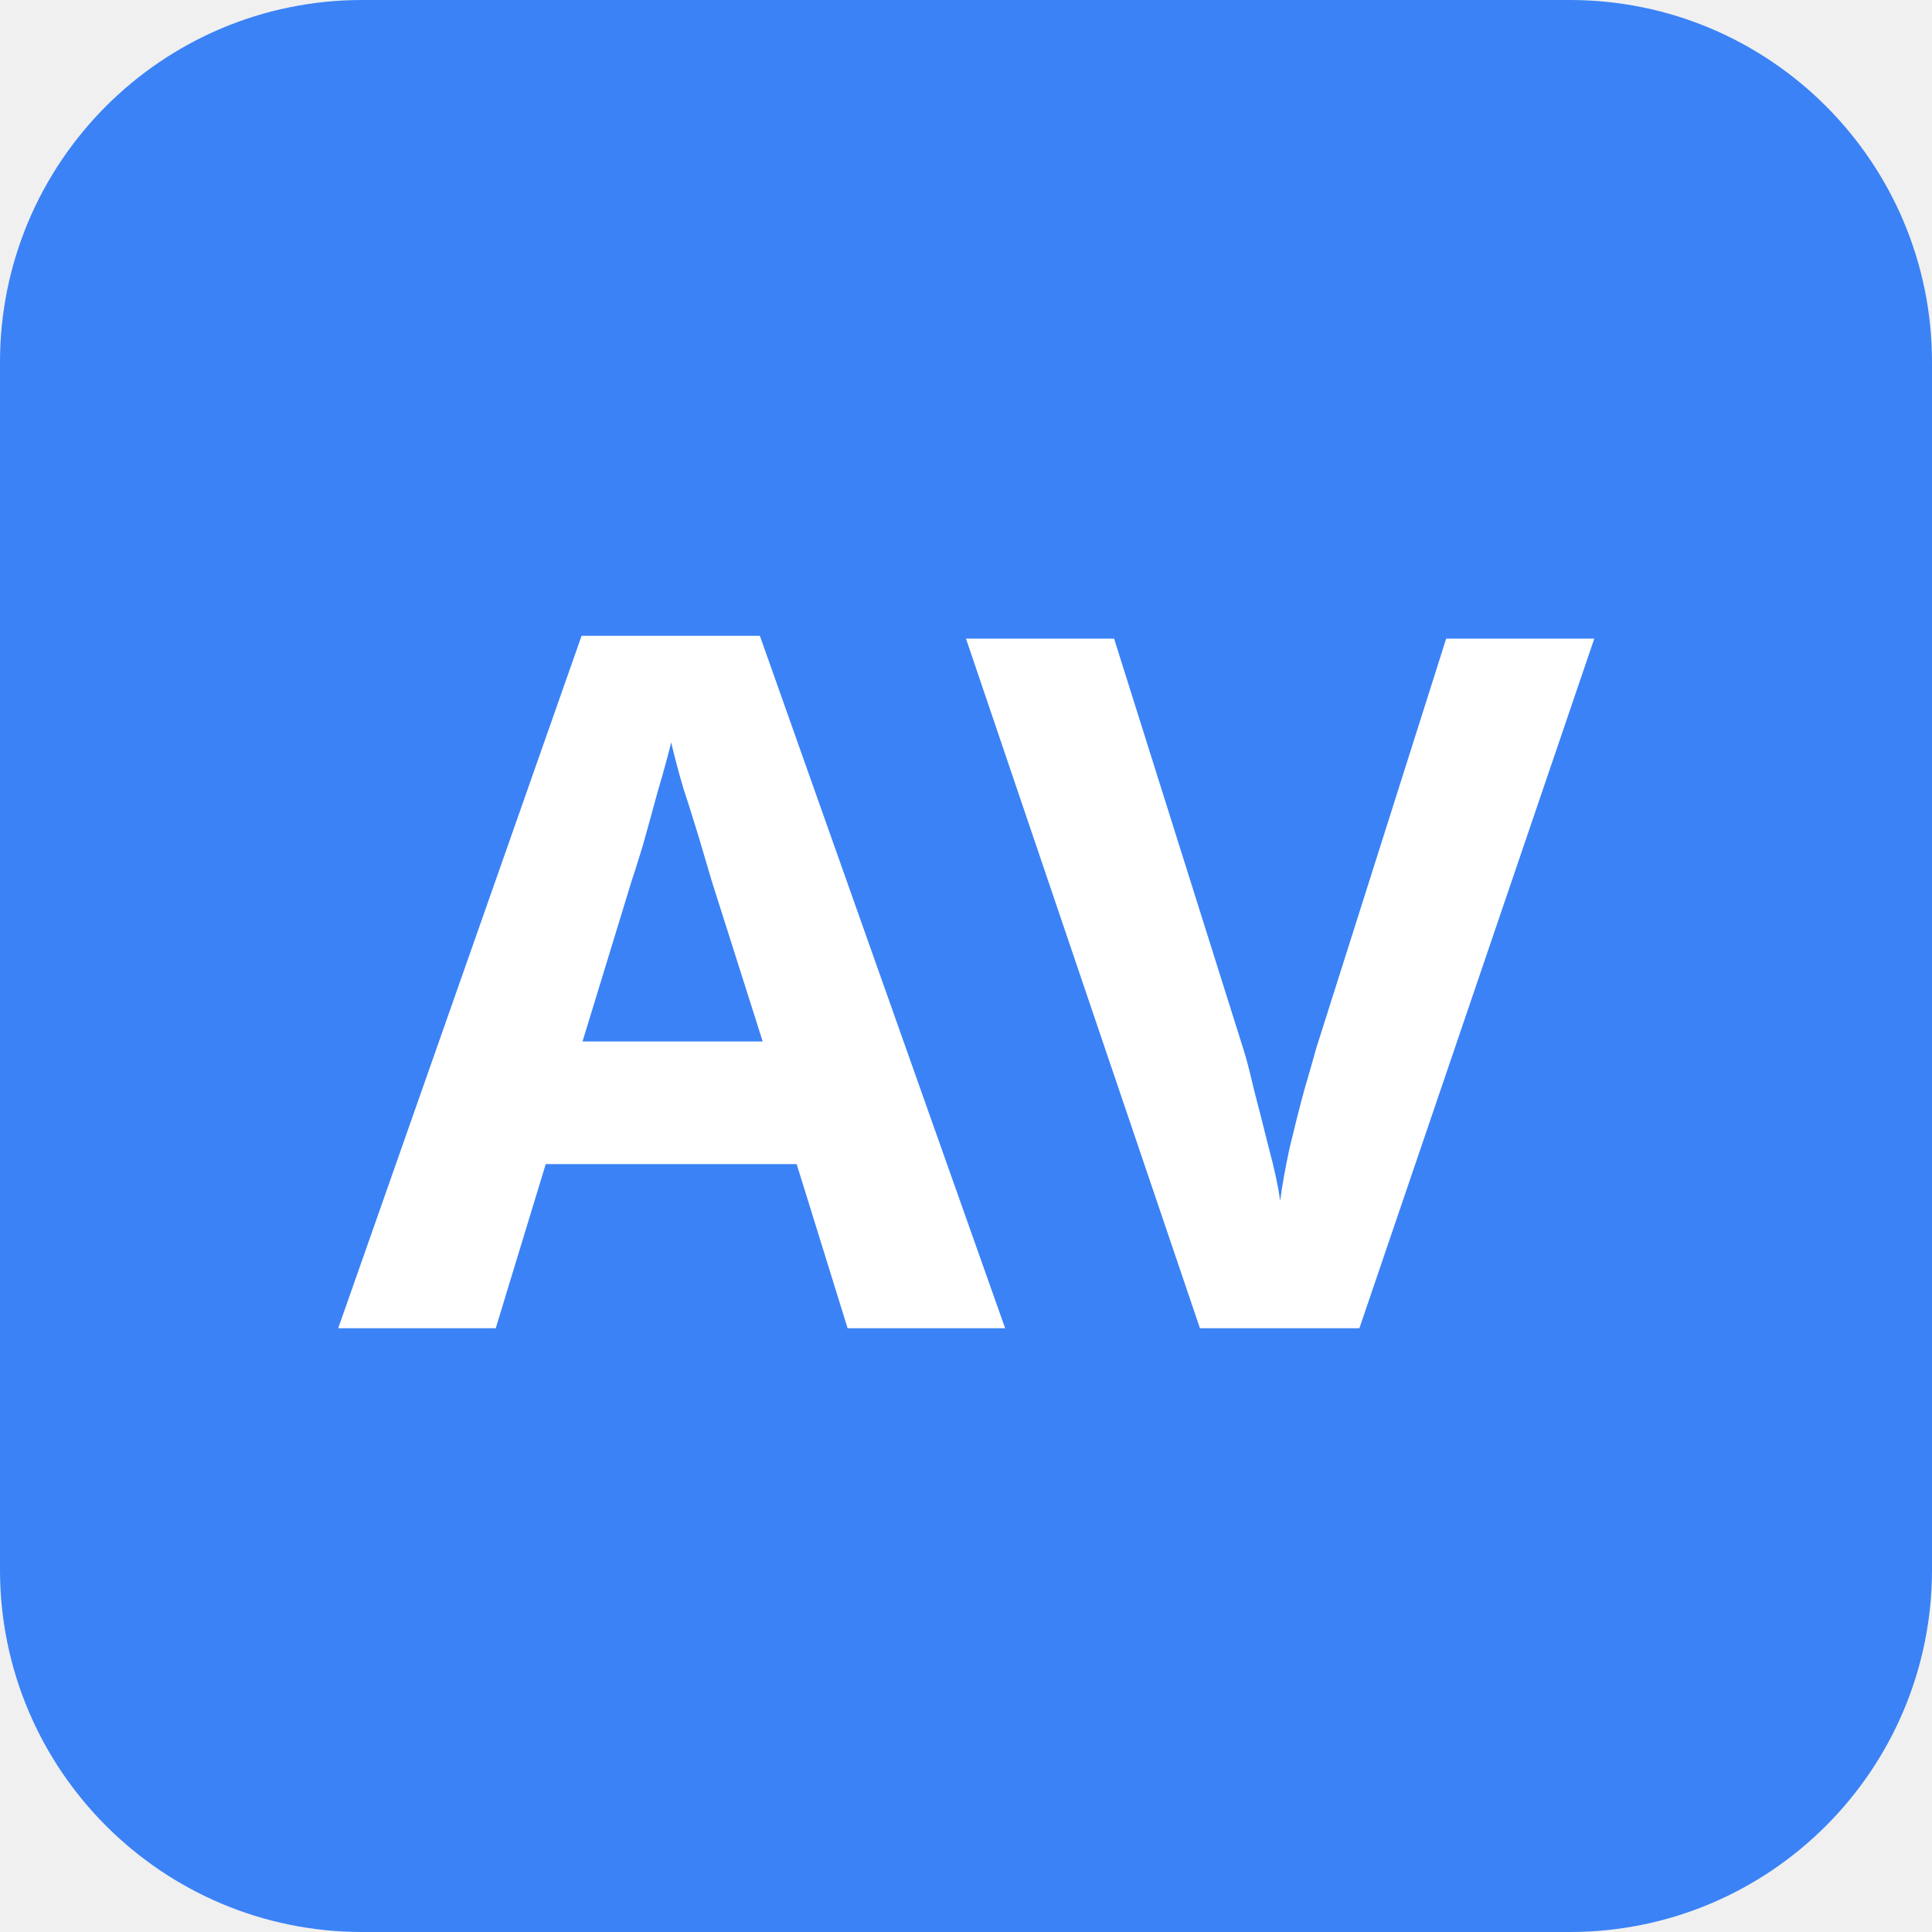
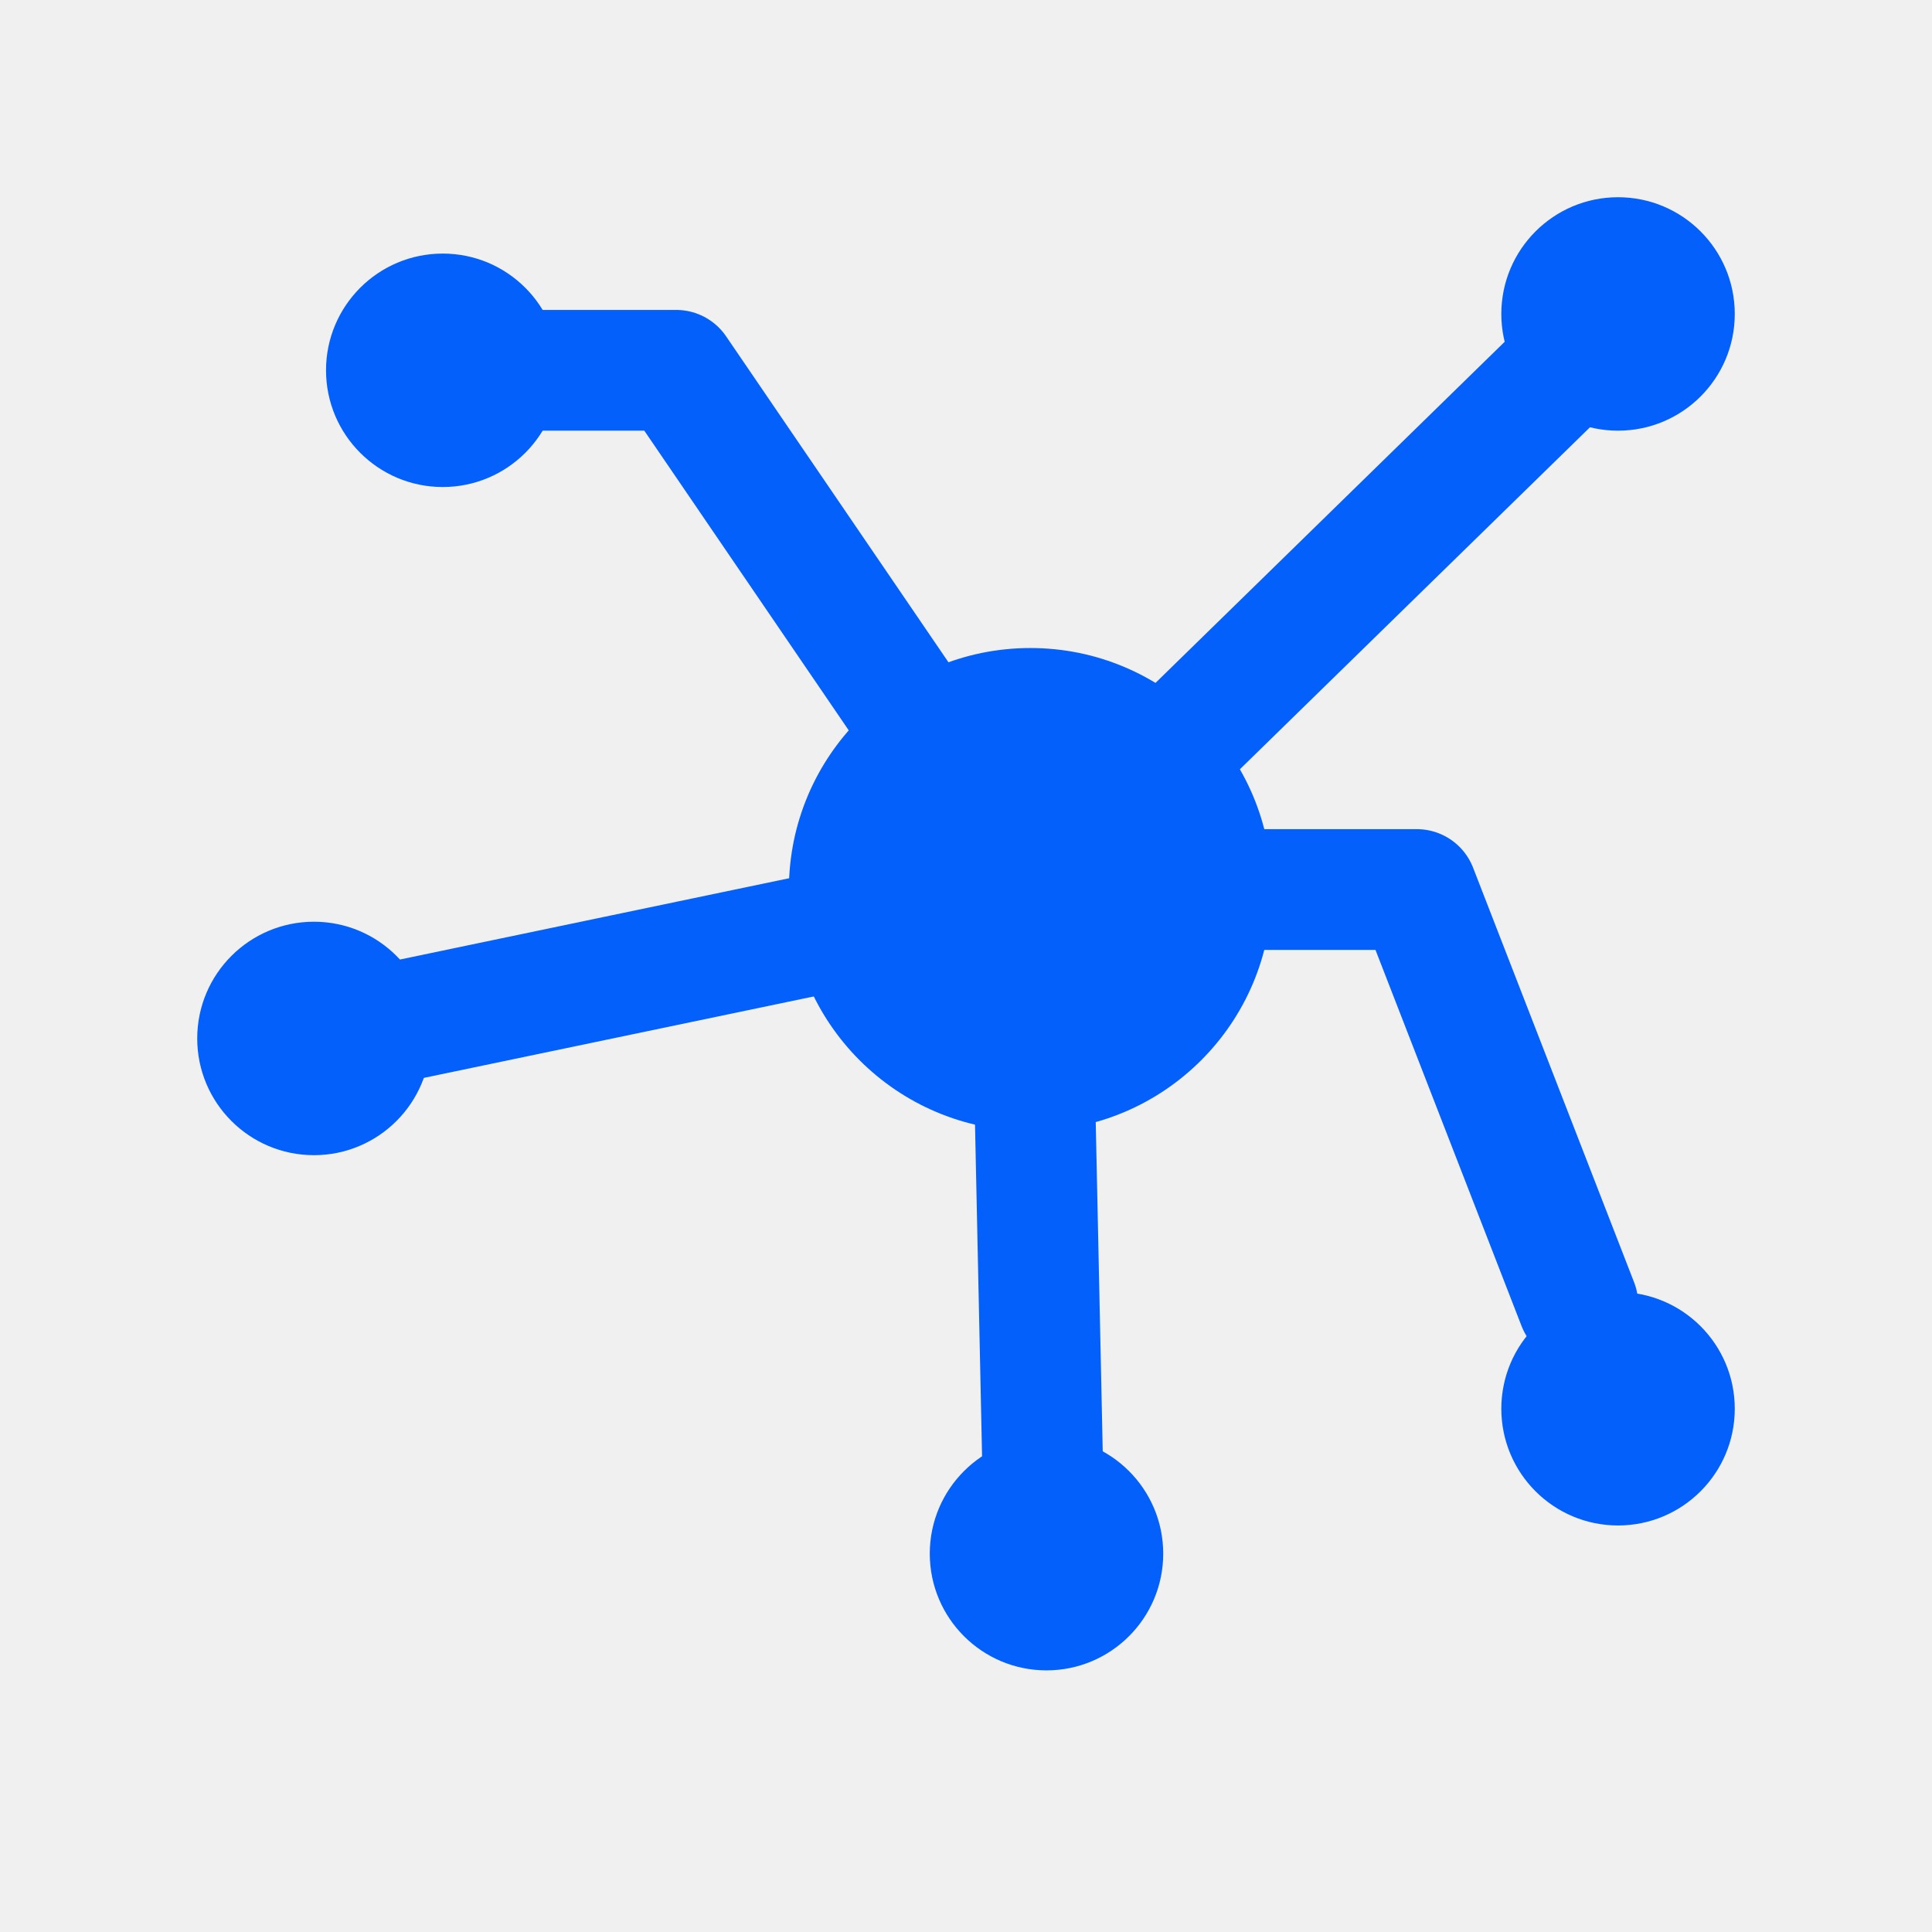
- <svg xmlns="http://www.w3.org/2000/svg" viewBox="0 0 32 32">
-   <rect width="32" height="32" rx="6" fill="#3B82F6" />
-   <text x="16" y="22" text-anchor="middle" font-family="sans-serif" font-weight="bold" font-size="16" fill="white">AV</text>
+ <svg xmlns="http://www.w3.org/2000/svg" viewBox="0 0 24 24" fill="none">
+   <g stroke="#0360FB" stroke-width="1.5" stroke-linecap="round" stroke-linejoin="round">
+     <path d="M6.6 4.6 H8.4 L12.8 11.05" />
+     <path d="M19.3 4.7 L12.8 11.05" />
+     <path d="M4.9 12.7 L12.8 11.05" />
+     <path d="M12.95 18.1 L12.8 11.05" />
+     <path d="M12.8 11.05 H17.6 L19.6 16.2" />
+   </g>
+   <g fill="#0360FB">
+     <circle cx="12.8" cy="11.05" r="3" />
+     <circle cx="5.5" cy="4.6" r="1.45" />
+     <circle cx="20.1" cy="3.9" r="1.45" />
+     <circle cx="3.9" cy="12.9" r="1.45" />
+     <circle cx="13" cy="19.3" r="1.45" />
+     <circle cx="20.1" cy="17.5" r="1.45" />
+   </g>
</svg>
